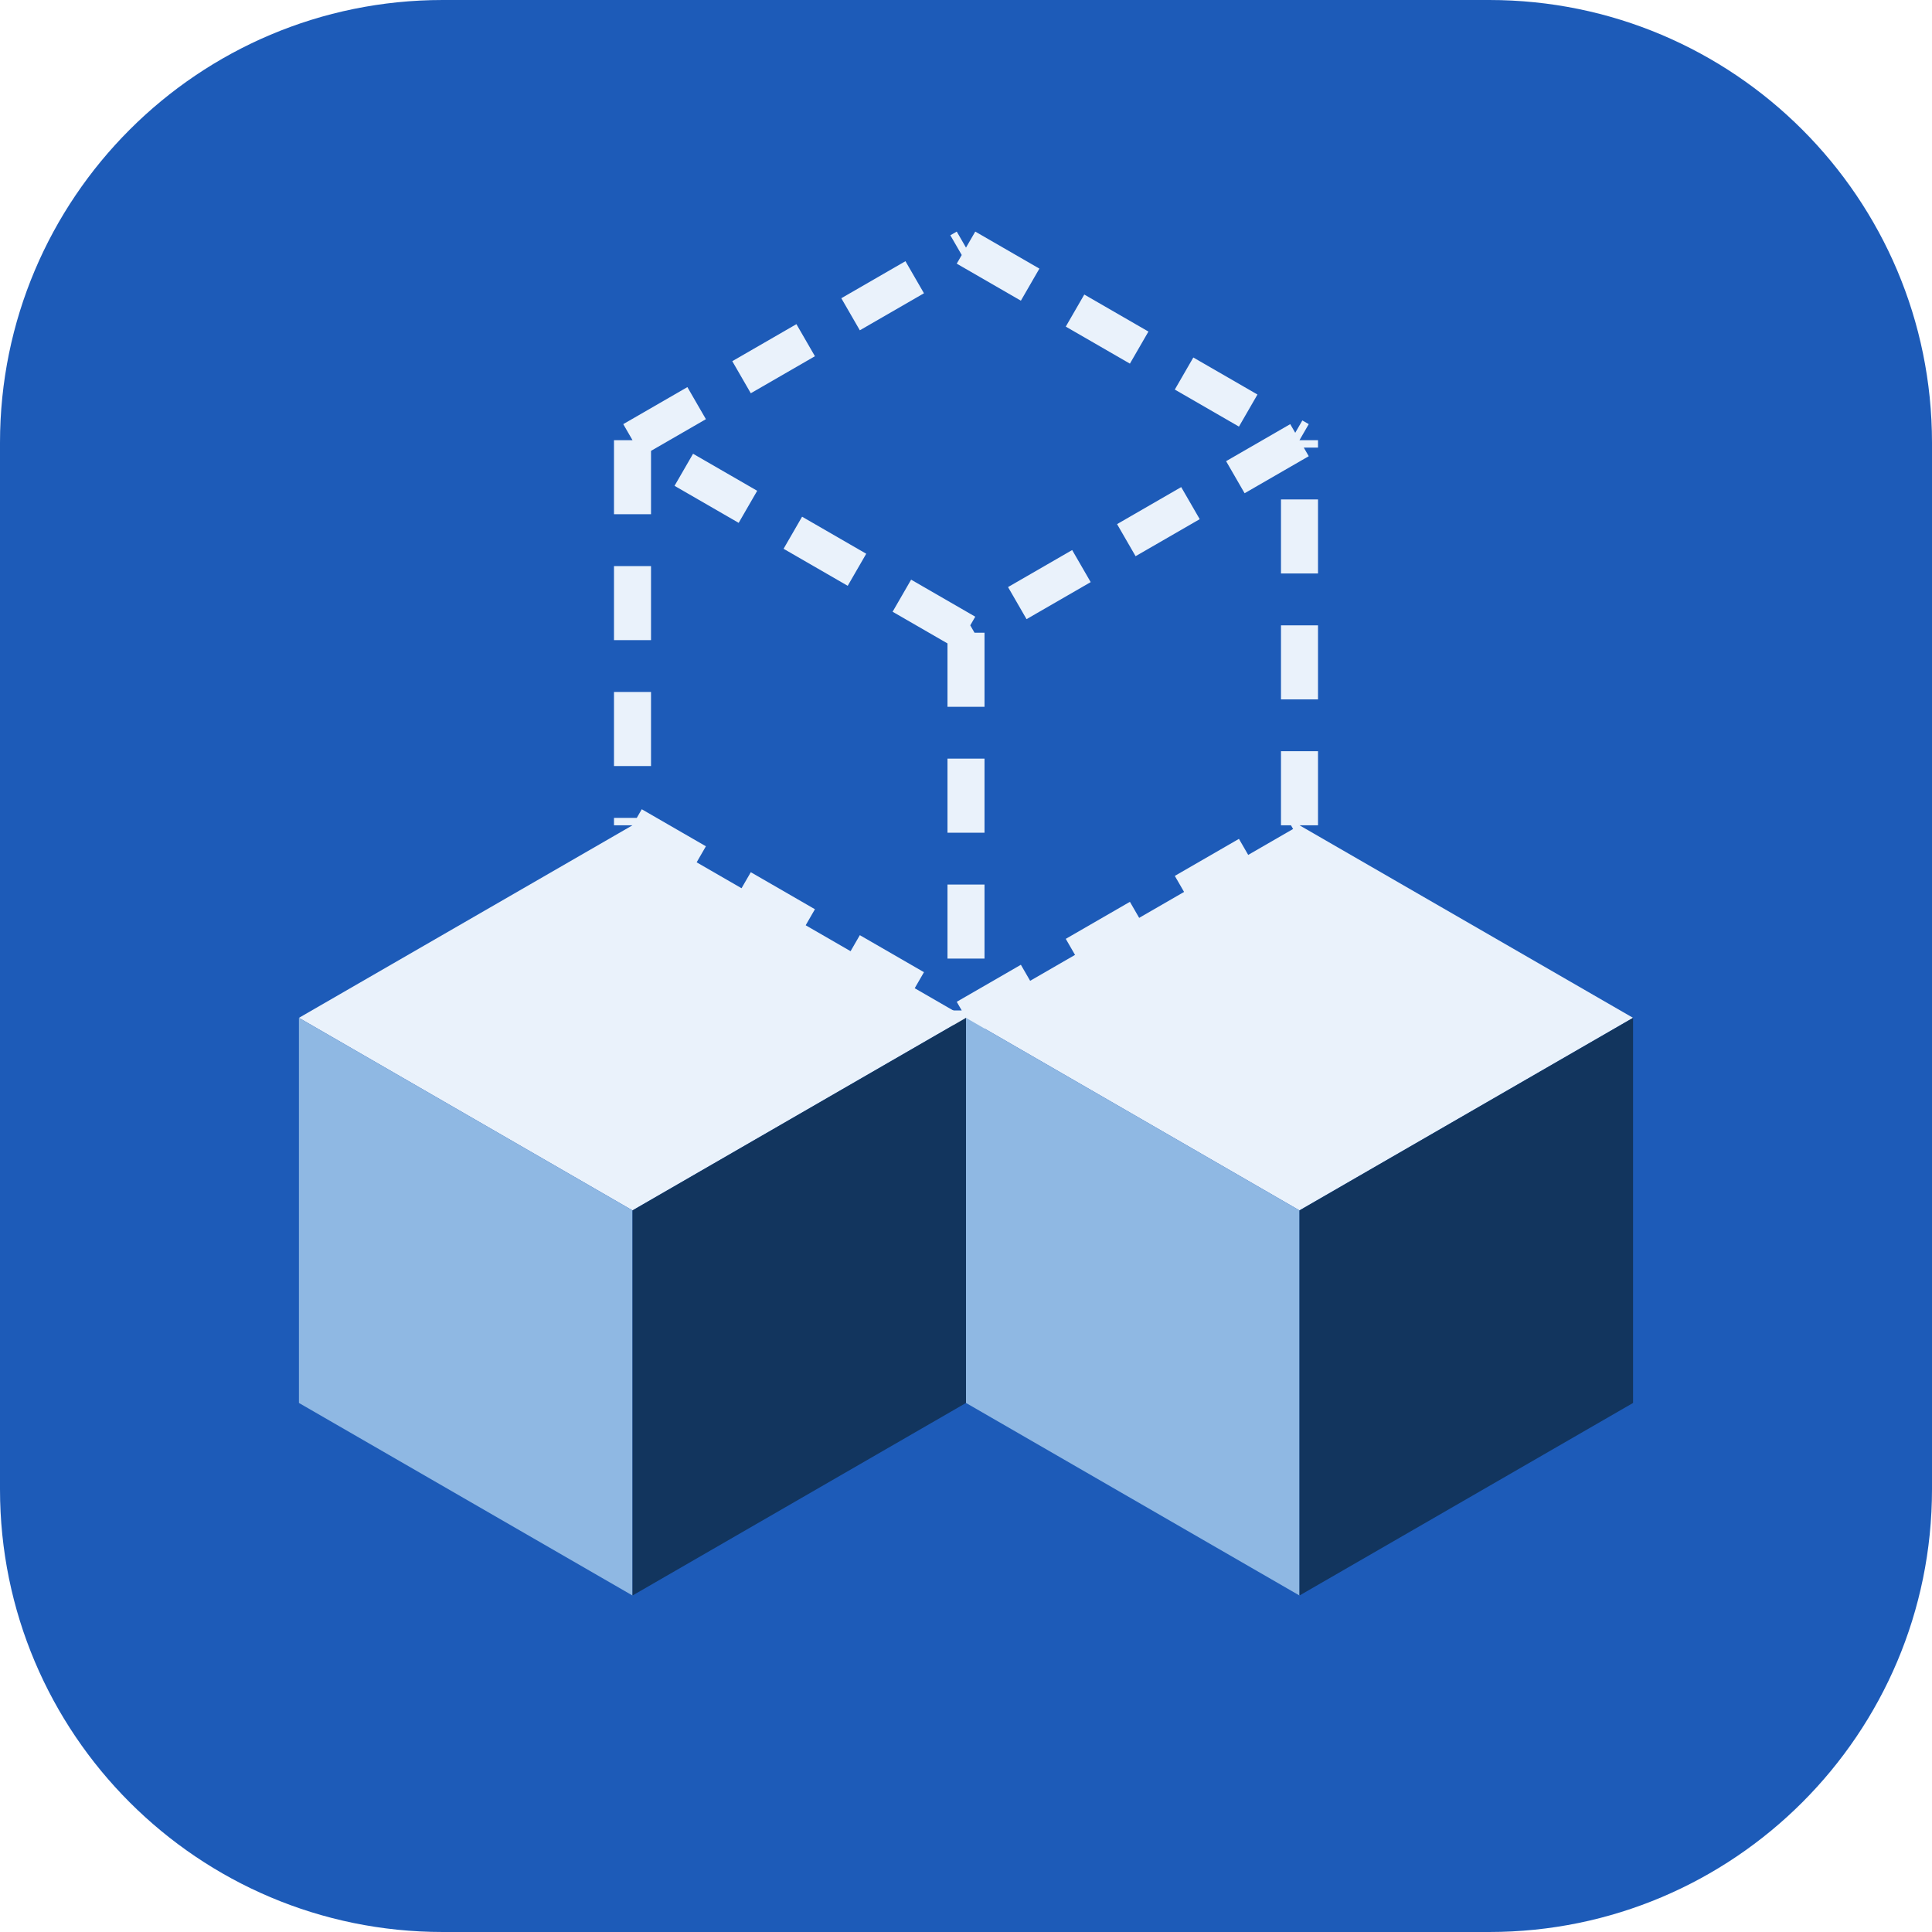
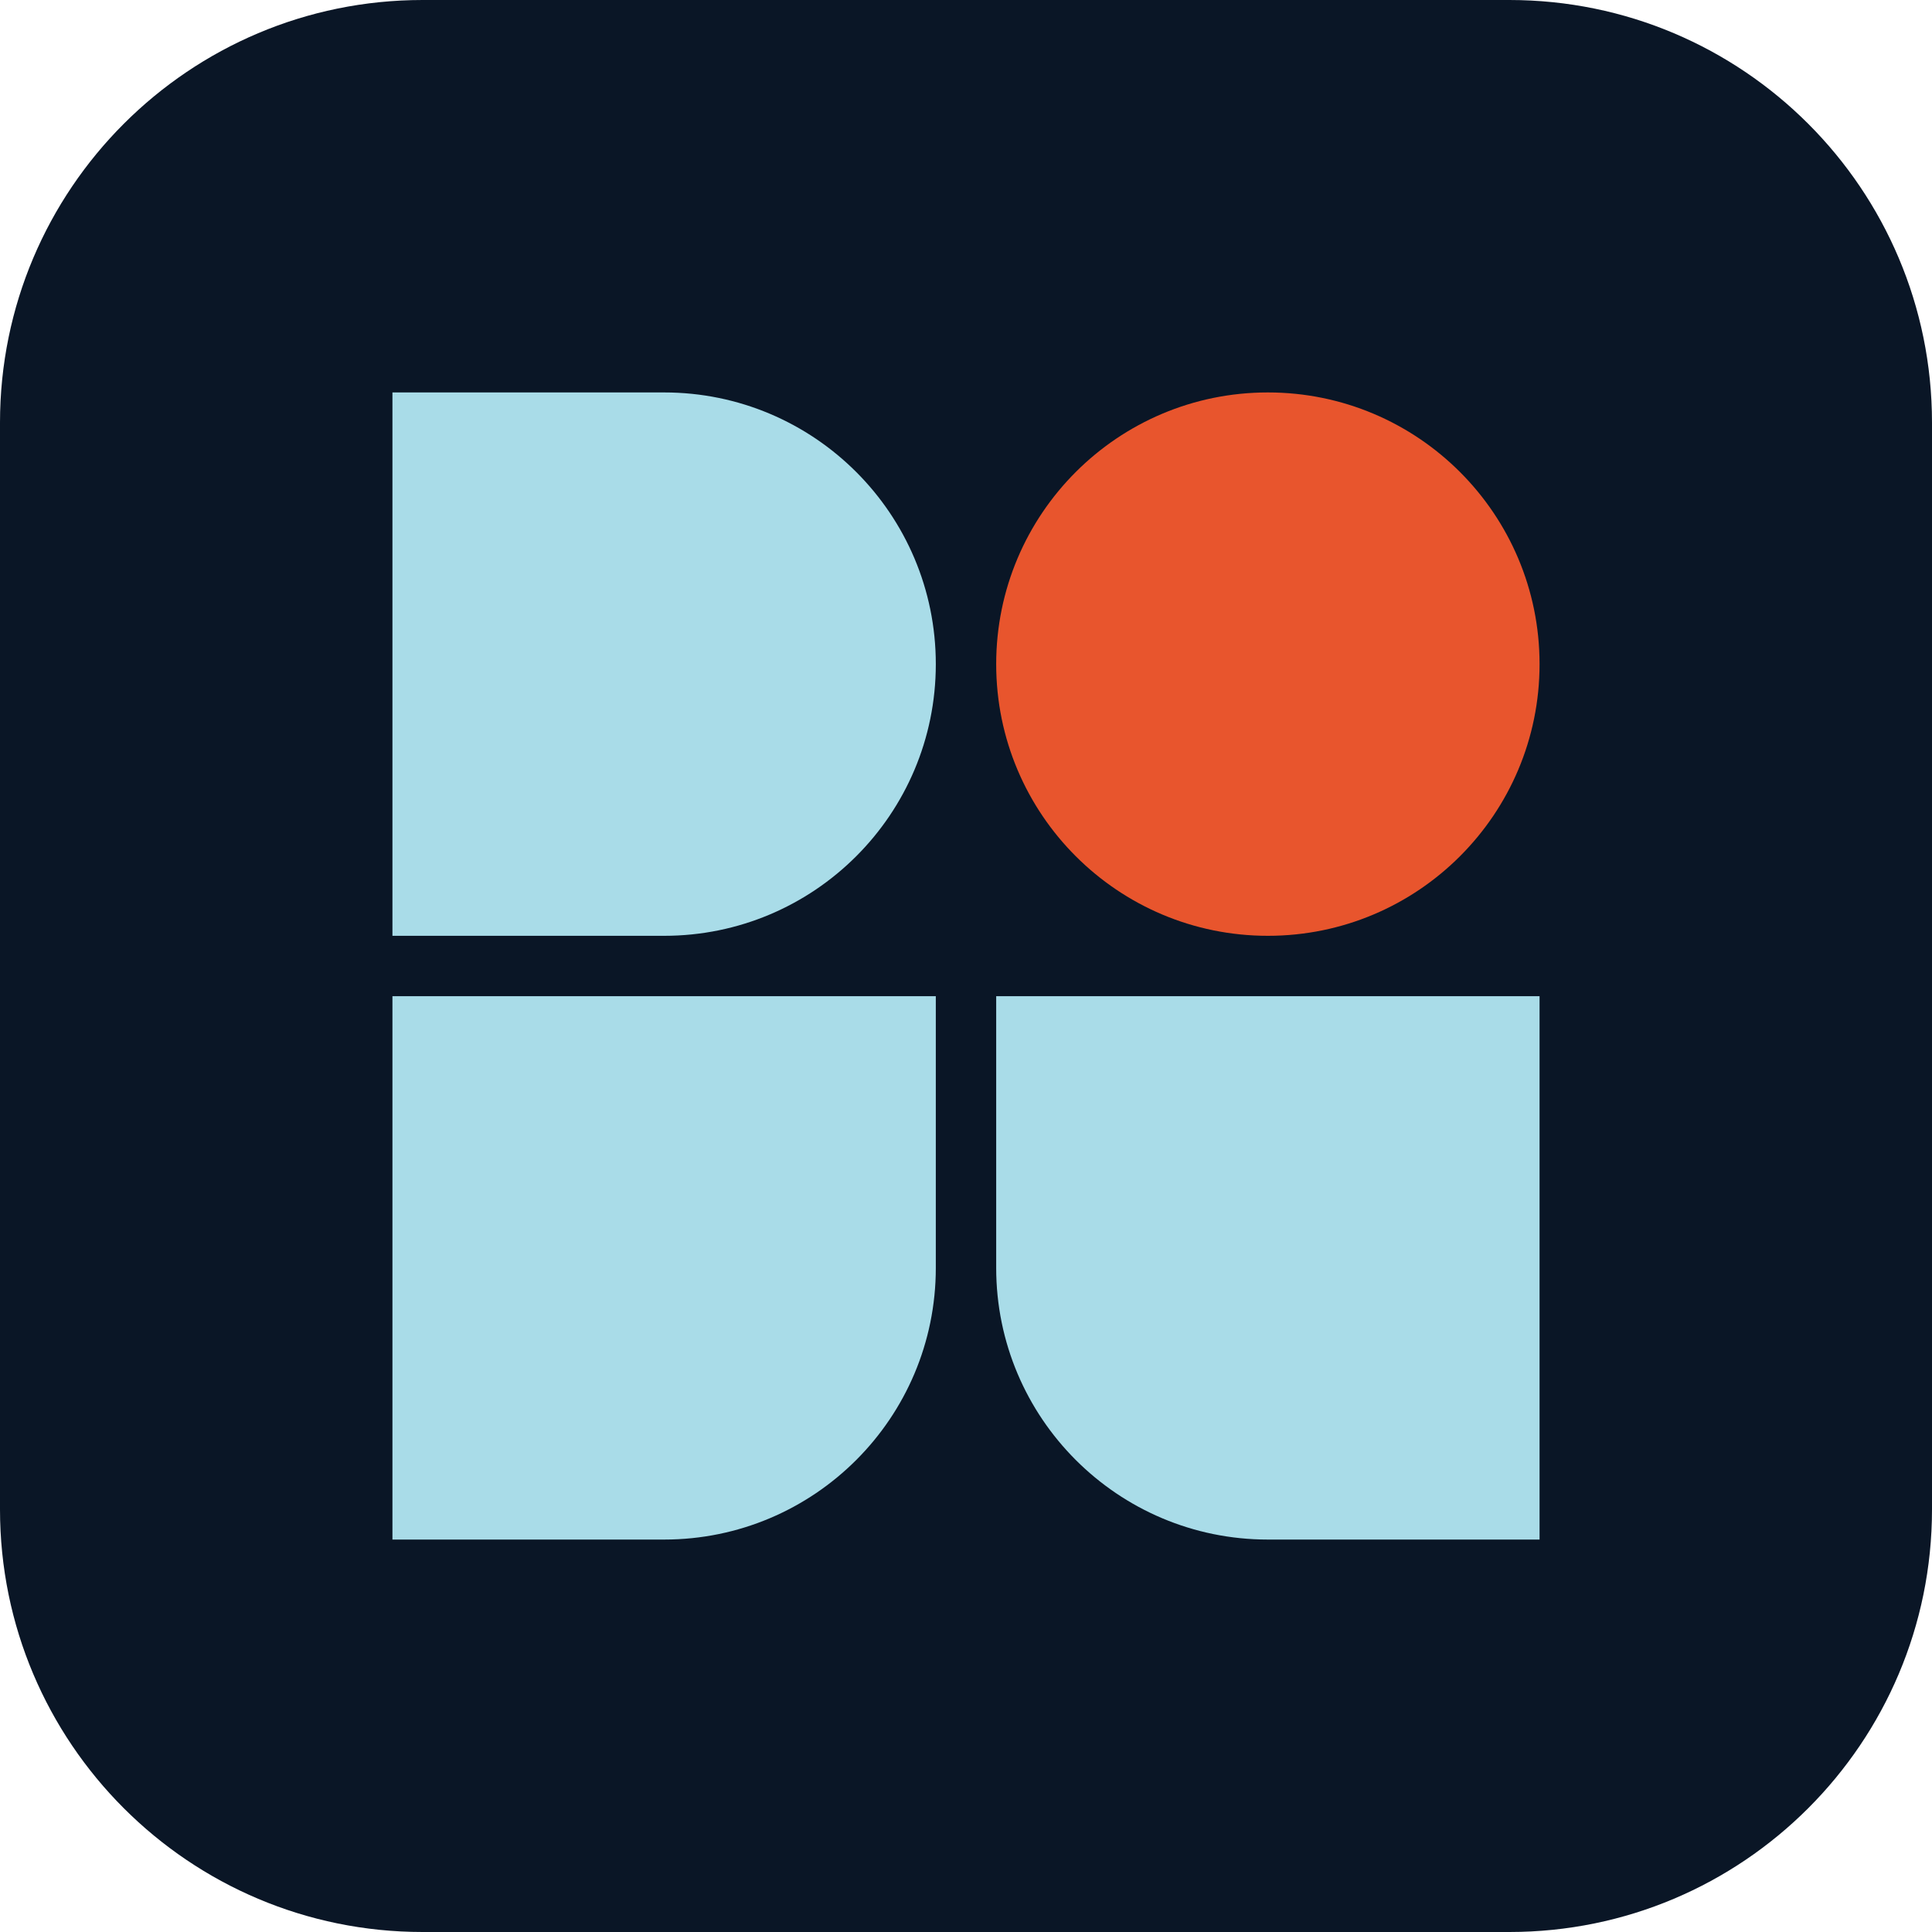
- <svg xmlns="http://www.w3.org/2000/svg" viewBox="0 0 24 24">
-   <rect width="24" height="24" rx="5.5" fill="#1d5bb8" />
-   <g transform="translate(12 12) scale(0.92) translate(-12 -12)">
-     <path d="M12.000 2.300L16.503 4.900 M16.503 4.900L12.000 7.500 M12.000 7.500L7.497 4.900 M7.497 4.900L12.000 2.300 M7.497 4.900L7.497 10.100 M7.497 10.100L12.000 12.700 M12.000 12.700L16.503 10.100 M16.503 10.100L16.503 4.900 M12.000 7.500L12.000 12.700" fill="none" stroke="#eaf2fb" stroke-width="0.5" stroke-linecap="butt" stroke-dasharray="1 0.7" />
-     <polygon points="7.497,10.100 12.000,12.700 7.497,15.300 2.993,12.700" fill="#eaf2fb" />
-     <polygon points="2.993,12.700 7.497,15.300 7.497,20.500 2.993,17.900" fill="#8fb8e3" />
-     <polygon points="7.497,15.300 12.000,12.700 12.000,17.900 7.497,20.500" fill="#12355e" />
-     <polygon points="16.503,10.100 21.007,12.700 16.503,15.300 12.000,12.700" fill="#eaf2fb" />
-     <polygon points="12.000,12.700 16.503,15.300 16.503,20.500 12.000,17.900" fill="#8fb8e3" />
-     <polygon points="16.503,15.300 21.007,12.700 21.007,17.900 16.503,20.500" fill="#12355e" />
+ <svg xmlns="http://www.w3.org/2000/svg" viewBox="0 0 64 64">
+   <rect width="64" height="64" rx="14" fill="#0a1626" />
+   <g transform="translate(32 32) scale(1) translate(-32 -32)">
+     <path d="M13 13H22A9 9 0 0 1 22 31H13Z" fill="#a9dce8" />
+     <circle cx="42" cy="22" r="9" fill="#e8552d" />
+     <path d="M13 33H31V42A9 9 0 0 1 22 51H13Z" fill="#a9dce8" />
+     <path d="M33 33H51V51H42A9 9 0 0 1 33 42Z" fill="#a9dce8" />
  </g>
</svg>
